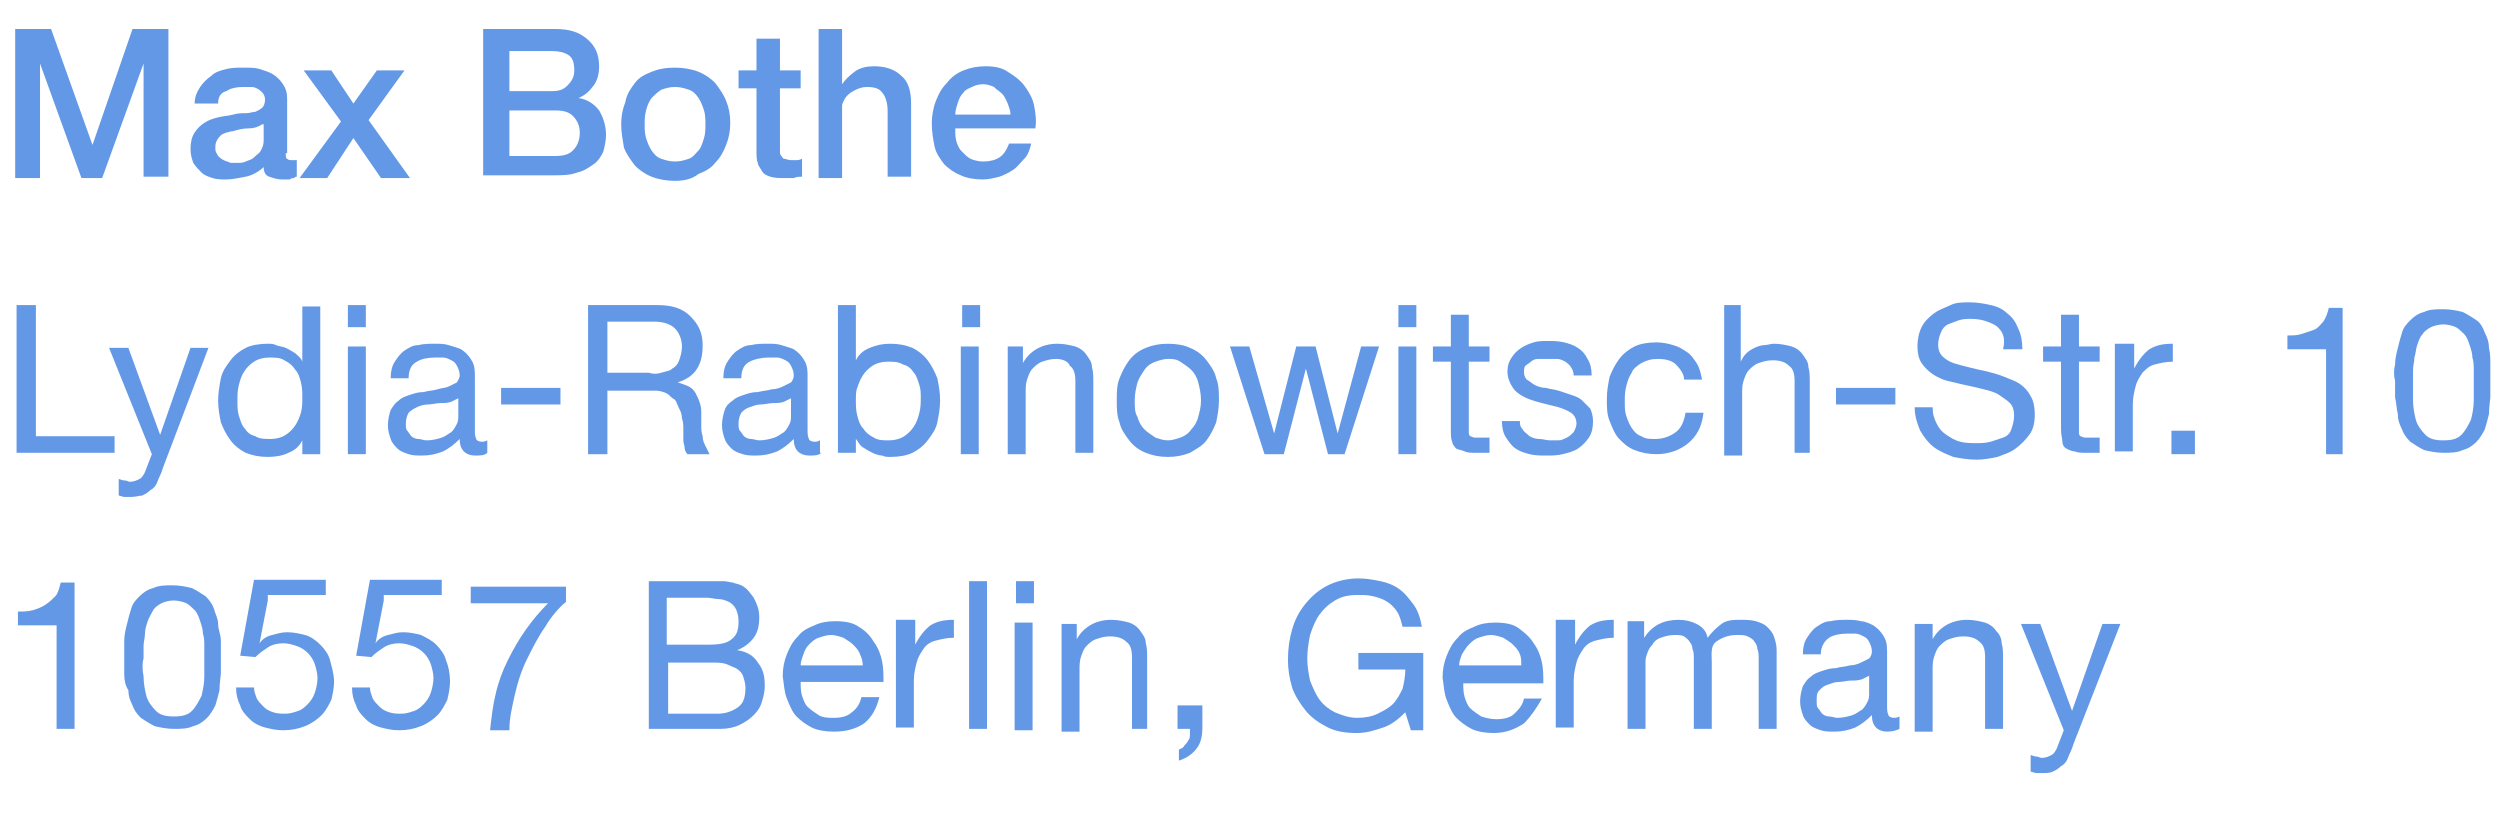
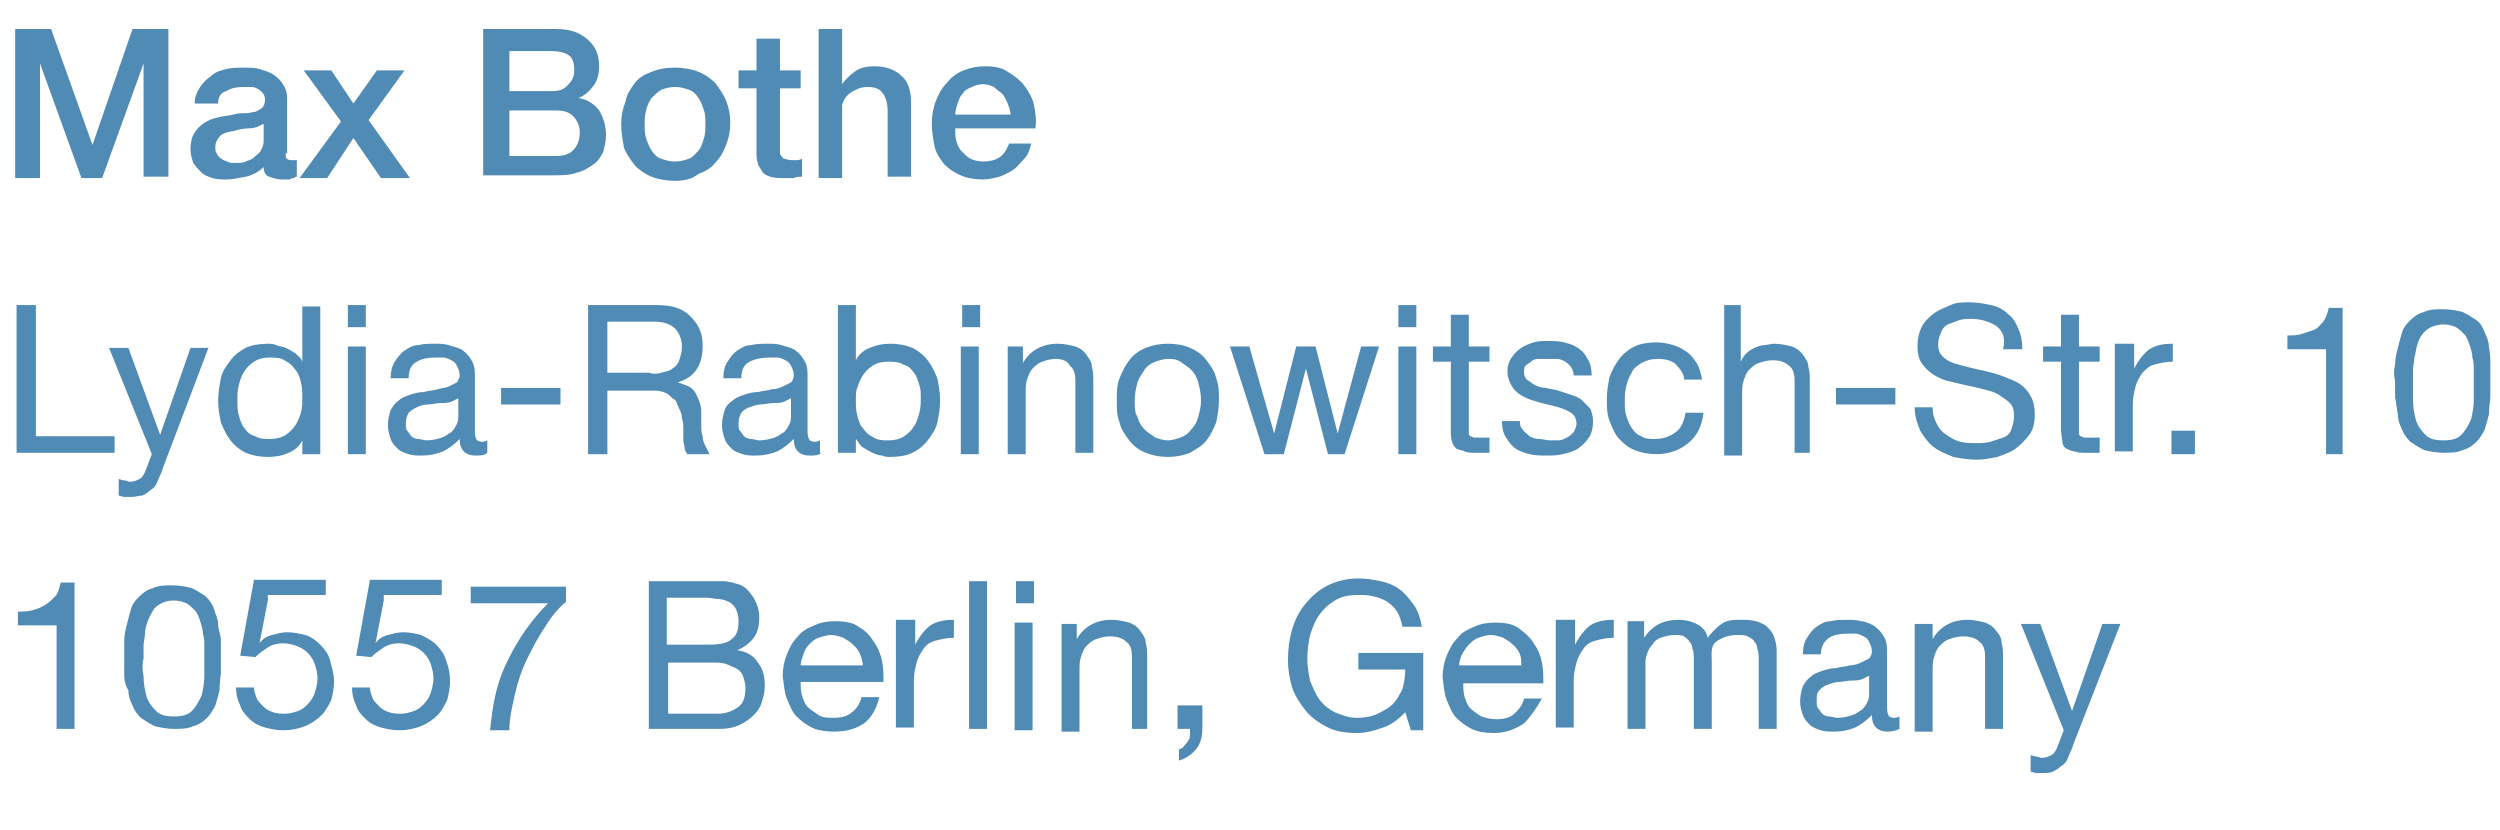
<svg xmlns="http://www.w3.org/2000/svg" baseProfile="tiny" version="1.1" viewBox="0 0 181.1 60.1" xml:space="preserve">
-   <g fill="#6398E6">
+   <g fill="#508bb6">
    <path d="m1.1 2.1h2.6l3 8.4 2.9-8.4h2.6v10.7h-1.8v-8.2l-3 8.3h-1.5l-3-8.3v8.3h-1.8v-10.8z" />
    <path d="m20.7 11.1c0 0.2 0 0.4 0.1 0.4 0.1 0.1 0.2 0.1 0.3 0.1h0.2s0.1 0 0.2 0v1.2c-0.1 0-0.1 0-0.2 0.1-0.1 0-0.2 0-0.3 0.1h-0.3-0.3c-0.3 0-0.6-0.1-0.9-0.2s-0.4-0.4-0.4-0.7c-0.3 0.3-0.8 0.6-1.3 0.7s-1 0.2-1.4 0.2c-0.3 0-0.7 0-1-0.1s-0.6-0.2-0.8-0.4-0.4-0.4-0.6-0.7c-0.1-0.3-0.2-0.6-0.2-1 0-0.5 0.1-0.9 0.3-1.2s0.4-0.5 0.7-0.7 0.6-0.3 1-0.4 0.7-0.1 1.1-0.2c0.3-0.1 0.6-0.1 0.9-0.1s0.5-0.1 0.7-0.1c0.2-0.1 0.4-0.2 0.5-0.3s0.2-0.3 0.2-0.6c0-0.2-0.1-0.4-0.2-0.5s-0.2-0.2-0.4-0.3-0.3-0.1-0.5-0.1h-0.5c-0.5 0-0.9 0.1-1.2 0.3-0.4 0.1-0.6 0.4-0.6 0.9h-1.7c0-0.5 0.2-0.9 0.4-1.2s0.5-0.6 0.8-0.8c0.3-0.3 0.7-0.4 1.1-0.5s0.8-0.1 1.3-0.1c0.4 0 0.8 0 1.1 0.1s0.7 0.2 1 0.4 0.5 0.4 0.7 0.7 0.3 0.6 0.3 1v4zm-1.7-2.1c-0.3 0.2-0.6 0.3-1 0.3s-0.8 0.1-1.1 0.2c-0.2 0-0.4 0.1-0.5 0.1-0.2 0.1-0.3 0.1-0.4 0.2s-0.2 0.2-0.3 0.4-0.1 0.3-0.1 0.6c0 0.2 0.1 0.3 0.2 0.5 0.1 0.1 0.2 0.2 0.4 0.3s0.3 0.1 0.5 0.2h0.5c0.2 0 0.4 0 0.6-0.1s0.4-0.1 0.6-0.3 0.4-0.3 0.5-0.5 0.2-0.4 0.2-0.7v-1.2z" />
    <path d="m24.7 8.8-2.7-3.7h2l1.6 2.4 1.7-2.4h2l-2.6 3.6 3 4.2h-2.1l-2-2.9-1.9 2.9h-2l3-4.1z" />
    <path d="m35 2.1h5.2c1 0 1.7 0.2 2.3 0.7s0.9 1.1 0.9 2c0 0.5-0.1 1-0.4 1.4s-0.6 0.7-1.1 0.9c0.7 0.1 1.2 0.5 1.5 0.9 0.3 0.5 0.5 1.1 0.5 1.8 0 0.4-0.1 0.8-0.2 1.2-0.2 0.4-0.4 0.7-0.7 0.9s-0.7 0.5-1.2 0.6c-0.5 0.2-1.1 0.2-1.8 0.2h-5v-10.6zm1.9 4.5h3.1c0.5 0 0.8-0.1 1.1-0.4s0.5-0.6 0.5-1.1-0.1-0.9-0.4-1.1-0.7-0.3-1.2-0.3h-3.1v2.9zm0 4.7h3.3c0.6 0 1-0.1 1.3-0.4s0.5-0.7 0.5-1.3c0-0.5-0.2-0.9-0.5-1.2s-0.7-0.4-1.3-0.4h-3.3v3.3z" />
    <path d="m48.9 13.1c-0.6 0-1.2-0.1-1.7-0.3s-0.9-0.5-1.2-0.8c-0.3-0.4-0.6-0.8-0.8-1.3-0.1-0.6-0.2-1.1-0.2-1.7s0.1-1.1 0.3-1.6c0.1-0.6 0.4-1 0.7-1.4s0.7-0.6 1.2-0.8 1-0.3 1.7-0.3c0.6 0 1.2 0.1 1.7 0.3s0.9 0.5 1.2 0.8c0.3 0.4 0.6 0.8 0.8 1.3s0.3 1 0.3 1.6-0.1 1.1-0.3 1.6-0.4 0.9-0.8 1.3c-0.3 0.4-0.7 0.6-1.2 0.8-0.5 0.4-1.1 0.5-1.7 0.5zm0-1.4c0.4 0 0.7-0.1 1-0.2s0.5-0.4 0.7-0.6 0.3-0.6 0.4-0.9 0.1-0.7 0.1-1 0-0.7-0.1-1-0.2-0.6-0.4-0.9-0.4-0.5-0.7-0.6-0.6-0.2-1-0.2-0.7 0.1-1 0.2c-0.3 0.2-0.5 0.4-0.7 0.6-0.2 0.3-0.3 0.5-0.4 0.9s-0.1 0.7-0.1 1 0 0.7 0.1 1 0.2 0.6 0.4 0.9 0.4 0.5 0.7 0.6 0.6 0.2 1 0.2z" />
    <path d="m53.5 5.1h1.3v-2.3h1.7v2.3h1.5v1.3h-1.5v4.1 0.5c0 0.1 0 0.2 0.1 0.3s0.1 0.2 0.2 0.2 0.3 0.1 0.5 0.1h0.4c0.1 0 0.2 0 0.4-0.1v1.3c-0.2 0-0.4 0-0.6 0.1h-0.6c-0.4 0-0.8 0-1.1-0.1s-0.5-0.2-0.6-0.4-0.3-0.4-0.3-0.6c-0.1-0.2-0.1-0.5-0.1-0.9v-4.5h-1.3v-1.3z" />
    <path d="m59.2 2.1h1.8v4c0.2-0.3 0.5-0.6 0.9-0.9s0.9-0.4 1.4-0.4c0.8 0 1.5 0.2 2 0.7 0.5 0.4 0.7 1.1 0.7 2v5.3h-1.7v-4.8c0-0.6-0.2-1.1-0.4-1.3-0.2-0.3-0.6-0.4-1.1-0.4-0.3 0-0.6 0.1-0.8 0.2s-0.4 0.2-0.6 0.4-0.3 0.4-0.4 0.7v0.7 4.6h-1.7v-10.8z" />
    <path d="m69.2 9.4c0 0.3 0 0.6 0.1 0.9s0.2 0.5 0.4 0.7 0.4 0.4 0.6 0.5 0.6 0.2 0.9 0.2c0.5 0 0.9-0.1 1.2-0.3s0.5-0.5 0.7-1h1.6c-0.1 0.4-0.2 0.8-0.5 1.1s-0.5 0.6-0.8 0.8-0.7 0.4-1 0.5c-0.4 0.1-0.8 0.2-1.2 0.2-0.6 0-1.2-0.1-1.6-0.3-0.5-0.2-0.9-0.5-1.2-0.8-0.3-0.4-0.6-0.8-0.7-1.3s-0.2-1-0.2-1.7c0-0.5 0.1-1.1 0.3-1.6s0.4-0.9 0.8-1.3c0.3-0.4 0.7-0.7 1.2-0.9s1-0.3 1.6-0.3 1.2 0.1 1.6 0.4c0.5 0.3 0.9 0.6 1.2 1s0.6 0.9 0.7 1.4 0.2 1.1 0.1 1.7h-5.8zm4-1.1c0-0.3-0.1-0.5-0.2-0.8-0.1-0.2-0.2-0.5-0.4-0.7s-0.4-0.3-0.6-0.5c-0.2-0.1-0.5-0.2-0.8-0.2s-0.6 0.1-0.8 0.2-0.5 0.2-0.6 0.4c-0.2 0.2-0.3 0.4-0.4 0.7s-0.2 0.6-0.2 0.9h4z" />
  </g>
-   <g fill="#6398E6">
+   <g fill="#508bb6">
    <path d="M2.6,22.1v9.5h5.7v1.2H1.2V22.1H2.6z" />
    <path d="m11.8 33.9c-0.1 0.4-0.3 0.7-0.4 1s-0.3 0.5-0.5 0.6c-0.2 0.2-0.4 0.3-0.6 0.4-0.2 0-0.5 0.1-0.8 0.1h-0.5c-0.1 0-0.3-0.1-0.4-0.1v-1.2c0.1 0 0.2 0.1 0.4 0.1s0.3 0.1 0.4 0.1c0.3 0 0.5-0.1 0.7-0.2s0.3-0.3 0.4-0.5l0.5-1.3-3.1-7.7h1.4l2.3 6.3 2.2-6.3h1.3l-3.3 8.7z" />
    <path d="m21.9 32.9v-1c-0.2 0.4-0.5 0.7-1 0.9-0.4 0.2-0.9 0.3-1.5 0.3s-1.1-0.1-1.6-0.3c-0.4-0.2-0.8-0.5-1.1-0.9s-0.5-0.8-0.7-1.3c-0.1-0.5-0.2-1-0.2-1.6 0-0.5 0.1-1.1 0.2-1.6s0.4-0.9 0.7-1.3 0.7-0.7 1.1-0.9 1-0.3 1.6-0.3c0.2 0 0.4 0 0.6 0.1s0.5 0.1 0.7 0.2 0.4 0.2 0.7 0.4c0.2 0.2 0.4 0.3 0.5 0.6v-4h1.3v10.7h-1.3zm-4.6-2.8c0.1 0.3 0.2 0.7 0.4 0.9 0.2 0.3 0.4 0.5 0.8 0.6 0.3 0.2 0.7 0.2 1.1 0.2s0.8-0.1 1.1-0.3 0.5-0.4 0.7-0.7 0.3-0.6 0.4-0.9c0.1-0.4 0.1-0.7 0.1-1.1s0-0.7-0.1-1.1-0.2-0.7-0.4-0.9c-0.2-0.3-0.4-0.5-0.8-0.7-0.3-0.2-0.7-0.2-1.1-0.2s-0.8 0.1-1.1 0.3-0.5 0.4-0.7 0.7-0.3 0.6-0.4 1-0.1 0.7-0.1 1.1 0 0.8 0.1 1.1z" />
    <path d="m25.2 23.7v-1.6h1.3v1.6h-1.3zm1.3 1.4v7.8h-1.3v-7.8h1.3z" />
    <path d="m35.3 32.8c-0.2 0.2-0.5 0.2-0.9 0.2-0.3 0-0.6-0.1-0.8-0.3s-0.3-0.5-0.3-0.9c-0.4 0.4-0.8 0.7-1.2 0.9-0.5 0.2-1 0.3-1.5 0.3-0.4 0-0.7 0-1-0.1s-0.6-0.2-0.8-0.4-0.4-0.4-0.5-0.7-0.2-0.6-0.2-1 0.1-0.8 0.2-1.1c0.2-0.3 0.3-0.5 0.6-0.7 0.2-0.2 0.5-0.3 0.8-0.4s0.6-0.2 1-0.2c0.3-0.1 0.7-0.1 1-0.2s0.6-0.1 0.8-0.2l0.6-0.3s0.2-0.3 0.2-0.5c0-0.3-0.1-0.5-0.2-0.7s-0.2-0.3-0.4-0.4-0.4-0.2-0.6-0.2h-0.6c-0.5 0-1 0.1-1.3 0.3-0.4 0.2-0.6 0.6-0.6 1.2h-1.3c0-0.5 0.1-0.9 0.3-1.2s0.4-0.6 0.7-0.8 0.6-0.4 1-0.4c0.4-0.1 0.8-0.1 1.2-0.1 0.3 0 0.7 0 1 0.1s0.7 0.2 0.9 0.3c0.3 0.2 0.5 0.4 0.7 0.7s0.3 0.6 0.3 1.1v4c0 0.3 0 0.5 0.1 0.7 0 0.1 0.2 0.2 0.4 0.2 0.1 0 0.2 0 0.4-0.1v0.9zm-2-4-0.6 0.3c-0.3 0.1-0.5 0.1-0.8 0.1s-0.6 0.1-0.9 0.1-0.6 0.1-0.8 0.2-0.4 0.2-0.6 0.4c-0.1 0.2-0.2 0.4-0.2 0.8 0 0.2 0 0.4 0.1 0.5s0.2 0.3 0.3 0.4 0.3 0.2 0.5 0.2 0.4 0.1 0.6 0.1c0.4 0 0.8-0.1 1.1-0.2s0.5-0.3 0.7-0.4c0.2-0.2 0.3-0.4 0.4-0.6s0.1-0.4 0.1-0.6v-1.3z" />
    <path d="m40.6 28.1v1.2h-4.3v-1.2h4.3z" />
    <path d="m47.6 22.1c1 0 1.8 0.2 2.4 0.8s0.9 1.2 0.9 2.1c0 0.7-0.1 1.2-0.4 1.7s-0.8 0.8-1.4 1c0.3 0.1 0.6 0.2 0.8 0.3s0.4 0.3 0.5 0.5 0.2 0.4 0.3 0.7 0.1 0.5 0.1 0.8v0.8c0 0.3 0 0.5 0.1 0.8 0 0.3 0.1 0.5 0.2 0.7l0.3 0.6h-1.6c-0.1-0.1-0.2-0.3-0.2-0.4 0-0.2-0.1-0.4-0.1-0.6v-0.8c0-0.3 0-0.5-0.1-0.8 0-0.3-0.1-0.5-0.2-0.7-0.2-0.4-0.2-0.6-0.4-0.7s-0.3-0.3-0.5-0.4-0.5-0.2-0.8-0.2h-3.5v4.6h-1.4v-10.8h5zm0.3 4.9c0.3-0.1 0.6-0.1 0.8-0.3 0.2-0.1 0.4-0.3 0.5-0.6s0.2-0.6 0.2-1c0-0.5-0.2-1-0.5-1.3s-0.8-0.5-1.5-0.5h-3.4v3.7h3c0.3 0.1 0.6 0.1 0.9 0z" />
    <path d="m59.5 32.8c-0.2 0.2-0.5 0.2-0.9 0.2-0.3 0-0.6-0.1-0.8-0.3s-0.3-0.5-0.3-0.9c-0.4 0.4-0.8 0.7-1.2 0.9-0.5 0.2-1 0.3-1.5 0.3-0.4 0-0.7 0-1-0.1s-0.6-0.2-0.8-0.4-0.4-0.4-0.5-0.7-0.2-0.6-0.2-1 0.1-0.8 0.2-1.1 0.3-0.5 0.6-0.7c0.2-0.2 0.5-0.3 0.8-0.4s0.6-0.2 1-0.2c0.4-0.1 0.7-0.1 1-0.2 0.3 0 0.6-0.1 0.8-0.2l0.6-0.3c0.1-0.1 0.2-0.3 0.2-0.5 0-0.3-0.1-0.5-0.2-0.7s-0.2-0.3-0.4-0.4-0.4-0.2-0.6-0.2h-0.6c-0.5 0-1 0.1-1.4 0.3s-0.6 0.6-0.6 1.2h-1.3c0-0.5 0.1-0.9 0.3-1.2s0.4-0.6 0.7-0.8 0.6-0.4 1-0.4c0.4-0.1 0.8-0.1 1.2-0.1s0.7 0 1 0.1 0.7 0.2 0.9 0.3c0.3 0.2 0.5 0.4 0.7 0.7s0.3 0.6 0.3 1.1v4c0 0.3 0 0.5 0.1 0.7 0 0.1 0.2 0.2 0.4 0.2 0.1 0 0.2 0 0.4-0.1v0.9zm-2.1-4-0.6 0.3c-0.3 0.1-0.5 0.1-0.8 0.1s-0.6 0.1-0.9 0.1-0.5 0.1-0.8 0.2-0.4 0.2-0.6 0.4c-0.1 0.2-0.2 0.4-0.2 0.8 0 0.2 0 0.4 0.1 0.5s0.2 0.3 0.3 0.4 0.3 0.2 0.5 0.2 0.4 0.1 0.6 0.1c0.4 0 0.8-0.1 1.1-0.2s0.5-0.3 0.7-0.4c0.2-0.2 0.3-0.4 0.4-0.6s0.1-0.4 0.1-0.6v-1.3z" />
    <path d="m62 22.1v4c0.2-0.4 0.5-0.7 1-0.9s0.9-0.3 1.5-0.3 1.1 0.1 1.6 0.3c0.4 0.2 0.8 0.5 1.1 0.9s0.5 0.8 0.7 1.3c0.1 0.5 0.2 1 0.2 1.6s-0.1 1.1-0.2 1.6-0.4 0.9-0.7 1.3-0.7 0.7-1.1 0.9-1 0.3-1.6 0.3c-0.2 0-0.4 0-0.6-0.1-0.2 0-0.5-0.1-0.7-0.2s-0.4-0.2-0.7-0.4-0.3-0.4-0.5-0.6v1h-1.3v-10.7h1.3zm4.6 5.8c-0.1-0.3-0.2-0.7-0.4-0.9-0.2-0.3-0.4-0.5-0.8-0.6-0.3-0.2-0.7-0.2-1.1-0.2s-0.8 0.1-1.1 0.3-0.5 0.4-0.7 0.7-0.3 0.6-0.4 0.9c-0.1 0.2-0.1 0.5-0.1 0.9s0 0.7 0.1 1.1 0.2 0.7 0.4 0.9c0.2 0.3 0.4 0.5 0.8 0.7 0.3 0.2 0.7 0.2 1.1 0.2s0.8-0.1 1.1-0.3 0.5-0.4 0.7-0.7 0.3-0.6 0.4-1 0.1-0.7 0.1-1.1c0-0.3 0-0.6-0.1-0.9z" />
    <path d="m69.7 23.7v-1.6h1.3v1.6h-1.3zm1.2 1.4v7.8h-1.3v-7.8h1.3z" />
    <path d="m74.1 25.1v1.2c0.5-0.9 1.4-1.4 2.5-1.4 0.5 0 0.9 0.1 1.3 0.2 0.3 0.1 0.6 0.3 0.8 0.6s0.4 0.5 0.4 0.9c0.1 0.3 0.1 0.7 0.1 1.1v5.1h-1.3v-5.2c0-0.5-0.1-0.9-0.4-1.1-0.1-0.3-0.5-0.5-1-0.5-0.4 0-0.7 0.1-1 0.2s-0.5 0.3-0.7 0.5-0.3 0.5-0.4 0.8-0.1 0.6-0.1 1v4.4h-1.3v-7.8h1.1z" />
    <path d="m81.1 27.4c0.2-0.5 0.4-0.9 0.7-1.3s0.7-0.7 1.2-0.9 1-0.3 1.6-0.3 1.2 0.1 1.6 0.3c0.5 0.2 0.9 0.5 1.2 0.9s0.6 0.8 0.7 1.3c0.2 0.5 0.2 1 0.2 1.6s-0.1 1.1-0.2 1.6c-0.2 0.5-0.4 0.9-0.7 1.3s-0.7 0.6-1.2 0.9c-0.5 0.2-1 0.3-1.6 0.3s-1.1-0.1-1.6-0.3-0.9-0.5-1.2-0.9-0.6-0.8-0.7-1.3c-0.2-0.5-0.2-1-0.2-1.6s0-1.1 0.2-1.6zm1.3 2.8c0.1 0.4 0.3 0.7 0.5 0.9s0.5 0.4 0.8 0.6c0.3 0.1 0.6 0.2 0.9 0.2s0.6-0.1 0.9-0.2 0.6-0.3 0.8-0.6c0.2-0.2 0.4-0.5 0.5-0.9s0.2-0.7 0.2-1.2-0.1-0.9-0.2-1.3-0.3-0.7-0.5-0.9-0.5-0.4-0.8-0.6-0.6-0.2-0.9-0.2-0.6 0.1-0.9 0.2-0.6 0.3-0.8 0.6-0.4 0.6-0.5 0.9c-0.1 0.4-0.2 0.8-0.2 1.3s0 0.9 0.2 1.2z" />
    <path d="m96.2 32.9-1.6-6.2-1.6 6.2h-1.4l-2.5-7.8h1.4l1.8 6.3 1.6-6.3h1.4l1.6 6.3 1.7-6.3h1.3l-2.5 7.8h-1.2z" />
    <path d="m101.3 23.7v-1.6h1.3v1.6h-1.3zm1.3 1.4v7.8h-1.3v-7.8h1.3z" />
    <path d="m107.9 25.1v1.1h-1.5v4.8 0.4c0 0.1 0.1 0.2 0.1 0.2 0.1 0 0.2 0.1 0.3 0.1h0.5 0.6v1.1h-1c-0.3 0-0.6 0-0.8-0.1s-0.4-0.1-0.6-0.2c-0.1-0.1-0.3-0.3-0.3-0.5-0.1-0.2-0.1-0.5-0.1-0.9v-4.9h-1.3v-1.1h1.3v-2.3h1.3v2.3h1.5z" />
    <path d="m110.3 31.1c0.1 0.2 0.3 0.3 0.5 0.5 0.2 0.1 0.4 0.2 0.7 0.2s0.5 0.1 0.8 0.1h0.6c0.2 0 0.4-0.1 0.6-0.2s0.3-0.2 0.5-0.4c0.1-0.2 0.2-0.4 0.2-0.6 0-0.3-0.1-0.6-0.4-0.8s-0.6-0.3-0.9-0.4l-1.2-0.3s-0.8-0.2-1.2-0.4-0.7-0.4-0.9-0.7-0.4-0.7-0.4-1.2c0-0.4 0.1-0.7 0.3-1s0.4-0.5 0.7-0.7 0.6-0.3 0.9-0.4 0.7-0.1 1-0.1c0.4 0 0.8 0 1.2 0.1s0.7 0.2 1 0.4 0.5 0.4 0.7 0.8c0.2 0.3 0.3 0.7 0.3 1.2h-1.3c0-0.2-0.1-0.5-0.2-0.6-0.1-0.2-0.3-0.3-0.4-0.4-0.2-0.1-0.4-0.2-0.6-0.2s-0.6 0-0.8 0h-0.6c-0.2 0-0.4 0.1-0.5 0.2s-0.3 0.2-0.4 0.3-0.1 0.3-0.1 0.5 0.1 0.4 0.2 0.5c0.2 0.1 0.4 0.3 0.6 0.4s0.5 0.2 0.8 0.2c0.3 0.1 0.6 0.1 0.9 0.2s0.6 0.2 0.9 0.3 0.6 0.2 0.8 0.4l0.6 0.6c0.1 0.2 0.2 0.6 0.2 0.9 0 0.5-0.1 0.9-0.3 1.2s-0.5 0.6-0.8 0.8-0.7 0.3-1.1 0.4-0.8 0.1-1.2 0.1-0.8 0-1.2-0.1-0.7-0.2-1-0.4-0.5-0.5-0.7-0.8-0.3-0.7-0.3-1.2h1.3c0 0.2 0 0.4 0.2 0.6z" />
    <path d="m121.4 26.4c-0.3-0.3-0.8-0.4-1.3-0.4s-0.8 0.1-1.2 0.3c-0.3 0.2-0.6 0.4-0.7 0.7-0.2 0.3-0.3 0.6-0.4 1s-0.1 0.7-0.1 1.1 0 0.7 0.1 1 0.2 0.6 0.4 0.9 0.4 0.5 0.7 0.6c0.3 0.2 0.6 0.2 1 0.2 0.6 0 1.1-0.2 1.5-0.5s0.6-0.8 0.7-1.4h1.3c-0.1 1-0.5 1.7-1.1 2.2s-1.4 0.8-2.3 0.8c-0.6 0-1.1-0.1-1.6-0.3s-0.8-0.5-1.1-0.8-0.5-0.8-0.7-1.3-0.2-1-0.2-1.6 0.1-1.1 0.2-1.6c0.2-0.5 0.4-0.9 0.7-1.3s0.7-0.7 1.1-0.9 1-0.3 1.6-0.3c0.4 0 0.9 0.1 1.2 0.2 0.4 0.1 0.7 0.3 1 0.5s0.5 0.5 0.7 0.8 0.3 0.7 0.4 1.2h-1.3c0-0.4-0.3-0.8-0.6-1.1z" />
    <path d="m126.1 22.1v4.1c0.1-0.2 0.2-0.4 0.4-0.6s0.4-0.3 0.6-0.4 0.5-0.2 0.7-0.2 0.5-0.1 0.7-0.1c0.5 0 0.9 0.1 1.3 0.2 0.3 0.1 0.6 0.3 0.8 0.6s0.4 0.5 0.4 0.9c0.1 0.3 0.1 0.7 0.1 1.1v5.1h-1.1v-5.2c0-0.5-0.1-0.9-0.4-1.1-0.3-0.3-0.7-0.4-1.2-0.4-0.4 0-0.7 0.1-1 0.2s-0.5 0.3-0.7 0.5-0.3 0.5-0.4 0.8-0.1 0.6-0.1 1v4.4h-1.3v-10.9h1.2z" />
    <path d="m137.3 28.1v1.2h-4.3v-1.2h4.3z" />
    <path d="m144.6 23.6c-0.5-0.3-1.1-0.5-1.8-0.5-0.3 0-0.6 0-0.9 0.1s-0.5 0.2-0.8 0.3c-0.2 0.1-0.4 0.3-0.5 0.6-0.1 0.2-0.2 0.5-0.2 0.9 0 0.3 0.1 0.6 0.3 0.8s0.5 0.4 0.8 0.5 0.7 0.2 1.1 0.3 0.8 0.2 1.3 0.3c0.4 0.1 0.8 0.2 1.3 0.4s0.8 0.3 1.1 0.5 0.6 0.5 0.8 0.9c0.2 0.3 0.3 0.8 0.3 1.3 0 0.6-0.1 1.1-0.4 1.5s-0.6 0.7-1 1-0.8 0.4-1.3 0.6c-0.5 0.1-1 0.2-1.5 0.2-0.6 0-1.2-0.1-1.7-0.2-0.5-0.2-1-0.4-1.4-0.7s-0.7-0.7-1-1.2c-0.2-0.5-0.4-1-0.4-1.7h1.3c0 0.5 0.1 0.8 0.3 1.2s0.4 0.6 0.7 0.8 0.6 0.4 1 0.5 0.8 0.1 1.2 0.1c0.3 0 0.6 0 1-0.1 0.3-0.1 0.6-0.2 0.9-0.3s0.5-0.3 0.6-0.6 0.2-0.6 0.2-1-0.1-0.7-0.3-0.9-0.5-0.4-0.8-0.6-0.7-0.3-1.1-0.4-0.8-0.2-1.3-0.3-0.8-0.2-1.3-0.3c-0.4-0.1-0.8-0.3-1.1-0.5s-0.6-0.5-0.8-0.8-0.3-0.7-0.3-1.2 0.1-1 0.3-1.4 0.5-0.7 0.9-1 0.8-0.4 1.2-0.6 0.9-0.2 1.4-0.2 1.1 0.1 1.5 0.2c0.5 0.1 0.9 0.3 1.2 0.6 0.4 0.3 0.6 0.6 0.8 1.1 0.2 0.4 0.3 0.9 0.3 1.5h-1.4c0.2-0.8 0-1.3-0.5-1.7z" />
    <path d="m152.1 25.1v1.1h-1.5v4.8 0.4c0 0.1 0.1 0.2 0.1 0.2 0.1 0 0.2 0.1 0.3 0.1h0.5 0.6v1.1h-1c-0.3 0-0.6 0-0.8-0.1-0.2 0-0.4-0.1-0.6-0.2s-0.3-0.3-0.3-0.5-0.1-0.5-0.1-0.9v-4.9h-1.3v-1.1h1.3v-2.3h1.3v2.3h1.5z" />
    <path d="m154.6 25.1v1.6c0.3-0.6 0.7-1.1 1.1-1.4 0.5-0.3 1-0.4 1.7-0.4v1.3c-0.5 0-0.9 0.1-1.3 0.2s-0.6 0.3-0.9 0.6c-0.2 0.3-0.4 0.6-0.5 1s-0.2 0.8-0.2 1.3v3.4h-1.3v-7.8h1.4z" />
    <path d="m159 31.2v1.7h-1.7v-1.7h1.7z" />
    <path d="m168.5 32.9v-7.6h-2.8v-1c0.4 0 0.7 0 1-0.1s0.6-0.2 0.9-0.3 0.5-0.4 0.7-0.6c0.2-0.3 0.3-0.6 0.4-1h1v10.6h-1.2z" />
    <path d="m173.5 26.4c0-0.4 0.1-0.8 0.2-1.2s0.2-0.8 0.3-1.1c0.1-0.4 0.4-0.7 0.6-0.9 0.3-0.3 0.6-0.5 1-0.6 0.4-0.2 0.9-0.2 1.4-0.2s1 0.1 1.4 0.2c0.4 0.2 0.7 0.4 1 0.6s0.5 0.6 0.6 0.9c0.2 0.4 0.3 0.7 0.3 1.1 0.1 0.4 0.1 0.8 0.1 1.2v1.2 1.2s-0.1 0.8-0.1 1.2c-0.1 0.4-0.2 0.8-0.3 1.1-0.2 0.4-0.4 0.7-0.6 0.9-0.3 0.3-0.6 0.5-1 0.6-0.4 0.2-0.9 0.2-1.4 0.2s-1-0.1-1.4-0.2c-0.4-0.2-0.7-0.4-1-0.6-0.3-0.3-0.5-0.6-0.6-0.9-0.2-0.4-0.3-0.7-0.3-1.1-0.1-0.4-0.1-0.8-0.2-1.2v-1.2c-0.1-0.4-0.1-0.8 0-1.2zm1.3 2.6c0 0.5 0.1 1 0.2 1.4s0.4 0.8 0.7 1.1 0.7 0.4 1.3 0.4 1-0.1 1.3-0.4 0.5-0.7 0.7-1.1c0.1-0.4 0.2-0.9 0.2-1.4v-1.3-0.9c0-0.3 0-0.6-0.1-0.9 0-0.3-0.1-0.6-0.2-0.9s-0.2-0.6-0.4-0.8-0.4-0.4-0.6-0.5-0.6-0.2-0.9-0.2-0.7 0.1-0.9 0.2-0.5 0.3-0.6 0.5c-0.2 0.2-0.3 0.5-0.4 0.8s-0.1 0.6-0.2 0.9c0 0.3-0.1 0.6-0.1 0.9v0.9 1.3z" />
  </g>
-   <g fill="#6398E6">
+   <g fill="#508bb6">
    <path d="m4.1 52.9v-7.6h-2.8v-1c0.4 0 0.7 0 1.1-0.1 0.3-0.1 0.6-0.2 0.9-0.4s0.5-0.4 0.7-0.6 0.3-0.6 0.4-1h1v10.6h-1.3z" />
    <path d="m9 46.4c0-0.4 0.1-0.8 0.2-1.2s0.2-0.8 0.3-1.1c0.1-0.4 0.4-0.7 0.6-0.9 0.3-0.3 0.6-0.5 1-0.6 0.4-0.2 0.9-0.2 1.4-0.2s1 0.1 1.4 0.2c0.4 0.2 0.7 0.4 1 0.6 0.3 0.3 0.5 0.6 0.6 0.9 0.1 0.4 0.3 0.7 0.3 1.1s0.2 0.8 0.2 1.2v1.2 1.2s-0.1 0.8-0.1 1.2c-0.1 0.4-0.2 0.8-0.3 1.1-0.2 0.4-0.4 0.7-0.6 0.9-0.3 0.3-0.6 0.5-1 0.6-0.4 0.2-0.9 0.2-1.4 0.2s-1-0.1-1.4-0.2c-0.4-0.2-0.7-0.4-1-0.6-0.3-0.3-0.5-0.6-0.6-0.9-0.2-0.4-0.3-0.7-0.3-1.1-0.2-0.3-0.3-0.7-0.3-1.1s0-0.8 0-1.2v-1.3zm1.4 2.6c0 0.5 0.1 1 0.2 1.4s0.4 0.8 0.7 1.1 0.7 0.4 1.3 0.4 1-0.1 1.3-0.4 0.5-0.7 0.7-1.1c0.1-0.4 0.2-0.9 0.2-1.4v-1.3-0.9c0-0.3 0-0.6-0.1-0.9 0-0.3-0.1-0.6-0.2-0.9s-0.2-0.6-0.4-0.8-0.4-0.4-0.6-0.5-0.6-0.2-0.9-0.2c-0.4 0-0.7 0.1-0.9 0.2s-0.5 0.3-0.6 0.5-0.3 0.5-0.4 0.8-0.2 0.6-0.2 0.9-0.1 0.6-0.1 0.9v0.9c-0.1 0.3-0.1 0.8 0 1.3z" />
    <path d="m19.4 43.5-0.6 3.1c0.2-0.3 0.5-0.5 0.9-0.6s0.7-0.2 1.1-0.2c0.5 0 0.9 0.1 1.3 0.2s0.8 0.4 1.1 0.7 0.6 0.7 0.7 1.1 0.3 1 0.3 1.6c0 0.4-0.1 0.9-0.2 1.3-0.2 0.4-0.4 0.8-0.7 1.1s-0.7 0.6-1.2 0.8-1 0.3-1.6 0.3c-0.5 0-0.9-0.1-1.3-0.2s-0.8-0.3-1.1-0.6-0.6-0.6-0.7-1c-0.2-0.4-0.3-0.8-0.3-1.3h1.3c0 0.3 0.1 0.5 0.2 0.8 0.1 0.2 0.3 0.4 0.5 0.6s0.4 0.3 0.7 0.4 0.6 0.1 0.9 0.1 0.6-0.1 0.9-0.2 0.5-0.3 0.7-0.5 0.4-0.5 0.5-0.8 0.2-0.7 0.2-1.1c0-0.3-0.1-0.7-0.2-1s-0.3-0.6-0.5-0.8-0.5-0.4-0.8-0.5-0.6-0.2-1-0.2-0.8 0.1-1.1 0.3-0.6 0.4-0.9 0.7l-1.1-0.1 1-5.5h5.2v1.1h-4.2z" />
    <path d="m27.8 43.5-0.6 3.1c0.2-0.3 0.5-0.5 0.9-0.6s0.7-0.2 1.1-0.2c0.5 0 0.9 0.1 1.3 0.2 0.4 0.2 0.8 0.4 1.1 0.7s0.6 0.7 0.7 1.1c0.2 0.5 0.3 1 0.3 1.6 0 0.4-0.1 0.9-0.2 1.3-0.2 0.4-0.4 0.8-0.7 1.1s-0.7 0.6-1.2 0.8-1 0.3-1.6 0.3c-0.5 0-0.9-0.1-1.3-0.2s-0.8-0.3-1.1-0.6-0.6-0.6-0.7-1c-0.2-0.4-0.3-0.8-0.3-1.3h1.3c0 0.3 0.1 0.5 0.2 0.8 0.1 0.2 0.3 0.4 0.5 0.6s0.4 0.3 0.7 0.4 0.6 0.1 0.9 0.1 0.6-0.1 0.9-0.2 0.5-0.3 0.7-0.5 0.4-0.5 0.5-0.8 0.2-0.7 0.2-1.1c0-0.3-0.1-0.7-0.2-1s-0.3-0.6-0.5-0.8-0.5-0.4-0.8-0.5-0.6-0.2-1-0.2-0.8 0.1-1.1 0.3-0.6 0.4-0.9 0.7l-1.1-0.1 1-5.5h5.2v1.1h-4.2z" />
    <path d="m39.5 45.4c-0.5 0.7-0.9 1.5-1.3 2.3s-0.7 1.7-0.9 2.6-0.4 1.7-0.4 2.6h-1.4c0.1-0.9 0.2-1.8 0.4-2.6 0.2-0.9 0.5-1.7 0.9-2.5s0.8-1.5 1.3-2.2 1-1.3 1.6-1.9h-5.6v-1.2h6.9v1.1c-0.5 0.4-1.1 1.1-1.5 1.8z" />
    <path d="m50.9 42.1h0.7 0.8c0.3 0 0.5 0.1 0.7 0.1 0.2 0.1 0.4 0.1 0.6 0.2 0.4 0.2 0.6 0.5 0.9 0.9 0.2 0.4 0.4 0.8 0.4 1.4s-0.1 1.1-0.4 1.5-0.7 0.7-1.2 0.9c0.7 0.1 1.2 0.4 1.5 0.9 0.4 0.5 0.5 1 0.5 1.7 0 0.4-0.1 0.8-0.2 1.1-0.1 0.4-0.3 0.7-0.6 1s-0.6 0.5-1 0.7-0.9 0.3-1.4 0.3h-5.2v-10.7h3.9zm0.4 4.6c0.8 0 1.4-0.1 1.7-0.4 0.4-0.3 0.5-0.7 0.5-1.3 0-0.4-0.1-0.7-0.2-0.9s-0.3-0.4-0.5-0.5-0.5-0.2-0.7-0.2c-0.3 0-0.6-0.1-0.9-0.1h-2.9v3.4h3zm0.7 5c0.6 0 1.1-0.2 1.5-0.5s0.5-0.8 0.5-1.4c0-0.3-0.1-0.6-0.2-0.9-0.1-0.2-0.3-0.4-0.5-0.5s-0.5-0.2-0.7-0.3c-0.3-0.1-0.6-0.1-0.9-0.1h-3.3v3.7h3.6z" />
    <path d="m62.6 52.4c-0.6 0.4-1.3 0.6-2.2 0.6-0.6 0-1.2-0.1-1.6-0.3s-0.8-0.5-1.1-0.8-0.5-0.8-0.7-1.3-0.2-1-0.3-1.6c0-0.6 0.1-1.1 0.3-1.6s0.4-0.9 0.8-1.3c0.3-0.4 0.7-0.6 1.2-0.8 0.4-0.2 0.9-0.3 1.5-0.3 0.7 0 1.3 0.1 1.7 0.4 0.5 0.3 0.8 0.6 1.1 1.1 0.3 0.4 0.5 0.9 0.6 1.4s0.1 1 0.1 1.5h-6c0 0.3 0 0.7 0.1 1s0.2 0.6 0.4 0.8 0.5 0.4 0.8 0.6 0.7 0.2 1.1 0.2c0.5 0 1-0.1 1.3-0.4 0.3-0.2 0.6-0.6 0.7-1.1h1.3c-0.2 0.8-0.5 1.4-1.1 1.9zm-0.3-5c-0.1-0.3-0.3-0.5-0.5-0.7s-0.4-0.3-0.7-0.5c-0.3-0.1-0.6-0.2-0.9-0.2s-0.6 0.1-0.9 0.2-0.5 0.3-0.7 0.5-0.3 0.4-0.4 0.7-0.2 0.5-0.2 0.8h4.5c0-0.3-0.1-0.6-0.2-0.8z" />
    <path d="m66.3 45.1v1.6c0.3-0.6 0.7-1.1 1.1-1.4 0.5-0.3 1-0.4 1.7-0.4v1.3c-0.5 0-0.9 0.1-1.3 0.2s-0.7 0.3-0.9 0.6-0.4 0.6-0.5 1-0.2 0.8-0.2 1.3v3.4h-1.3v-7.8h1.4z" />
    <path d="m71.5 42.1v10.7h-1.3v-10.7h1.3z" />
    <path d="m73.6 43.7v-1.6h1.3v1.6h-1.3zm1.2 1.4v7.8h-1.3v-7.8h1.3z" />
    <path d="m78 45.1v1.2c0.5-0.9 1.4-1.4 2.5-1.4 0.5 0 0.9 0.1 1.3 0.2 0.3 0.1 0.6 0.3 0.8 0.6s0.4 0.5 0.4 0.9c0.1 0.3 0.1 0.7 0.1 1.1v5.1h-1.1v-5.2c0-0.5-0.1-0.9-0.4-1.1-0.3-0.3-0.7-0.4-1.2-0.4-0.4 0-0.7 0.1-1 0.2s-0.5 0.3-0.7 0.5-0.3 0.5-0.4 0.8-0.1 0.6-0.1 1v4.4h-1.3v-7.8h1.1z" />
    <path d="m87.1 51.2v1.5c0 0.6-0.1 1.1-0.4 1.5s-0.7 0.7-1.3 0.9v-0.8c0.2-0.1 0.3-0.1 0.4-0.3 0.1-0.1 0.2-0.2 0.3-0.4 0.1-0.1 0.1-0.3 0.1-0.4v-0.4h-0.9v-1.7h1.8z" />
    <path d="m100.2 52.7c-0.6 0.2-1.2 0.4-1.9 0.4-0.8 0-1.5-0.1-2.1-0.4s-1.2-0.7-1.6-1.2-0.8-1.1-1-1.7c-0.2-0.7-0.3-1.3-0.3-2 0-0.8 0.1-1.5 0.3-2.2s0.5-1.3 1-1.9 1-1 1.6-1.3 1.4-0.5 2.2-0.5c0.6 0 1.1 0.1 1.6 0.2s1 0.3 1.4 0.6 0.7 0.7 1 1.1 0.5 1 0.6 1.6h-1.4c-0.1-0.4-0.2-0.8-0.4-1.1s-0.4-0.5-0.7-0.7-0.6-0.3-1-0.4-0.7-0.1-1.1-0.1c-0.7 0-1.2 0.1-1.7 0.4s-0.8 0.6-1.1 1-0.5 0.9-0.7 1.5c-0.1 0.5-0.2 1.1-0.2 1.7s0.1 1.1 0.2 1.6c0.2 0.5 0.4 1 0.7 1.4s0.7 0.7 1.1 0.9c0.5 0.2 1 0.4 1.6 0.4s1.1-0.1 1.5-0.3 0.8-0.4 1.1-0.7 0.5-0.7 0.7-1.1c0.1-0.4 0.2-0.9 0.2-1.4h-3.4v-1.2h4.7v5.6h-0.9l-0.4-1.3c-0.5 0.5-1 0.9-1.6 1.1z" />
    <path d="m110.4 52.4c-0.6 0.4-1.3 0.7-2.2 0.7-0.6 0-1.2-0.1-1.6-0.3s-0.8-0.5-1.1-0.8-0.5-0.8-0.7-1.3-0.2-1-0.3-1.6c0-0.6 0.1-1.1 0.3-1.6s0.4-0.9 0.8-1.3c0.3-0.4 0.7-0.6 1.2-0.8 0.4-0.2 0.9-0.3 1.5-0.3 0.7 0 1.3 0.1 1.7 0.4s0.8 0.6 1.1 1.1c0.3 0.4 0.5 0.9 0.6 1.4s0.1 1 0.1 1.5h-5.8c0 0.3 0 0.7 0.1 1s0.2 0.6 0.4 0.8 0.5 0.4 0.8 0.6c0.3 0.1 0.7 0.2 1.1 0.2 0.5 0 1-0.1 1.3-0.4s0.6-0.6 0.7-1.1h1.3c-0.4 0.7-0.8 1.3-1.3 1.8zm-0.3-5c-0.1-0.3-0.3-0.5-0.5-0.7s-0.4-0.3-0.7-0.5c-0.3-0.1-0.6-0.2-0.9-0.2s-0.6 0.1-0.9 0.2-0.5 0.3-0.7 0.5-0.3 0.4-0.5 0.7c-0.1 0.3-0.2 0.5-0.2 0.8h4.5c0-0.3 0-0.6-0.1-0.8z" />
    <path d="m114.1 45.1v1.6c0.3-0.6 0.7-1.1 1.1-1.4 0.5-0.3 1-0.4 1.7-0.4v1.3c-0.5 0-0.9 0.1-1.3 0.2s-0.7 0.3-0.9 0.6-0.4 0.6-0.5 1-0.2 0.8-0.2 1.3v3.4h-1.3v-7.8h1.4z" />
    <path d="m119.1 45.1v1.1c0.6-0.9 1.4-1.3 2.5-1.3 0.5 0 0.9 0.1 1.3 0.3s0.7 0.5 0.8 1c0.3-0.4 0.6-0.7 1-1s0.9-0.3 1.4-0.3c0.4 0 0.7 0 1.1 0.1 0.3 0.1 0.6 0.2 0.8 0.4s0.4 0.4 0.5 0.7 0.2 0.6 0.2 1v5.7h-1.3v-5.1c0-0.2 0-0.5-0.1-0.7 0-0.2-0.1-0.4-0.2-0.5-0.1-0.2-0.3-0.3-0.5-0.4s-0.4-0.1-0.8-0.1c-0.6 0-1.1 0.2-1.5 0.5s-0.3 0.9-0.3 1.5v4.8h-1.3v-5.1c0-0.2 0-0.5-0.1-0.7 0-0.2-0.1-0.4-0.2-0.5-0.1-0.2-0.3-0.3-0.4-0.4-0.2-0.1-0.4-0.1-0.7-0.1-0.4 0-0.7 0.1-1 0.2s-0.5 0.3-0.6 0.5c-0.2 0.2-0.3 0.4-0.4 0.7s-0.1 0.4-0.1 0.6v4.8h-1.3v-7.8h1.2z" />
    <path d="m137.6 52.8c-0.2 0.1-0.5 0.2-0.9 0.2-0.3 0-0.6-0.1-0.8-0.3s-0.3-0.5-0.3-0.9c-0.4 0.4-0.8 0.7-1.2 0.9-0.5 0.2-1 0.3-1.5 0.3-0.4 0-0.7 0-1-0.1s-0.6-0.2-0.8-0.4-0.4-0.4-0.5-0.7-0.2-0.6-0.2-1 0.1-0.8 0.2-1.1c0.2-0.3 0.3-0.5 0.6-0.7 0.2-0.2 0.5-0.3 0.8-0.4s0.6-0.2 1-0.2c0.3-0.1 0.7-0.1 1-0.2 0.3 0 0.6-0.1 0.8-0.2l0.6-0.3c0.1-0.1 0.2-0.3 0.2-0.5 0-0.3-0.1-0.5-0.2-0.7s-0.2-0.3-0.4-0.4-0.4-0.2-0.6-0.2h-0.6c-0.5 0-1 0.1-1.3 0.3s-0.6 0.6-0.6 1.2h-1.3c0-0.5 0.1-0.9 0.3-1.2s0.4-0.6 0.7-0.8 0.6-0.4 1-0.4c0.4-0.1 0.8-0.1 1.2-0.1 0.3 0 0.7 0 1 0.1 0.3 0 0.7 0.2 0.9 0.3 0.3 0.2 0.5 0.4 0.7 0.7s0.3 0.6 0.3 1.1v4c0 0.3 0 0.5 0.1 0.7 0 0.1 0.2 0.2 0.4 0.2 0.1 0 0.2 0 0.4-0.1v0.9zm-2.1-3.9-0.6 0.3c-0.3 0.1-0.5 0.1-0.8 0.1s-0.6 0.1-0.9 0.1-0.5 0.1-0.8 0.2-0.4 0.2-0.6 0.4-0.2 0.4-0.2 0.8c0 0.2 0 0.4 0.1 0.5s0.2 0.3 0.3 0.4 0.3 0.2 0.5 0.2 0.4 0.1 0.6 0.1c0.4 0 0.8-0.1 1.1-0.2s0.5-0.3 0.7-0.4c0.2-0.2 0.3-0.4 0.4-0.6s0.1-0.4 0.1-0.6v-1.3z" />
    <path d="m140 45.1v1.2c0.5-0.9 1.4-1.4 2.5-1.4 0.5 0 0.9 0.1 1.3 0.2 0.3 0.1 0.6 0.3 0.8 0.6 0.2 0.2 0.4 0.5 0.4 0.9 0.1 0.3 0.1 0.7 0.1 1.1v5.1h-1.3v-5.2c0-0.5-0.1-0.9-0.4-1.1-0.3-0.3-0.7-0.4-1.2-0.4-0.4 0-0.7 0.1-1 0.2s-0.5 0.3-0.7 0.5-0.3 0.5-0.4 0.8-0.1 0.6-0.1 1v4.4h-1.3v-7.8h1.3z" />
    <path d="m150.2 53.9c-0.1 0.4-0.3 0.7-0.4 1s-0.3 0.5-0.5 0.6c-0.2 0.2-0.4 0.3-0.6 0.4s-0.5 0.1-0.7 0.1h-0.5c-0.1 0-0.3-0.1-0.4-0.1v-1.2c0.1 0 0.2 0.1 0.4 0.1 0.1 0 0.3 0.1 0.4 0.1 0.3 0 0.5-0.1 0.7-0.2s0.3-0.3 0.4-0.5l0.5-1.3-3.1-7.7h1.4l2.3 6.3 2.2-6.3h1.3l-3.4 8.7z" />
  </g>
</svg>
